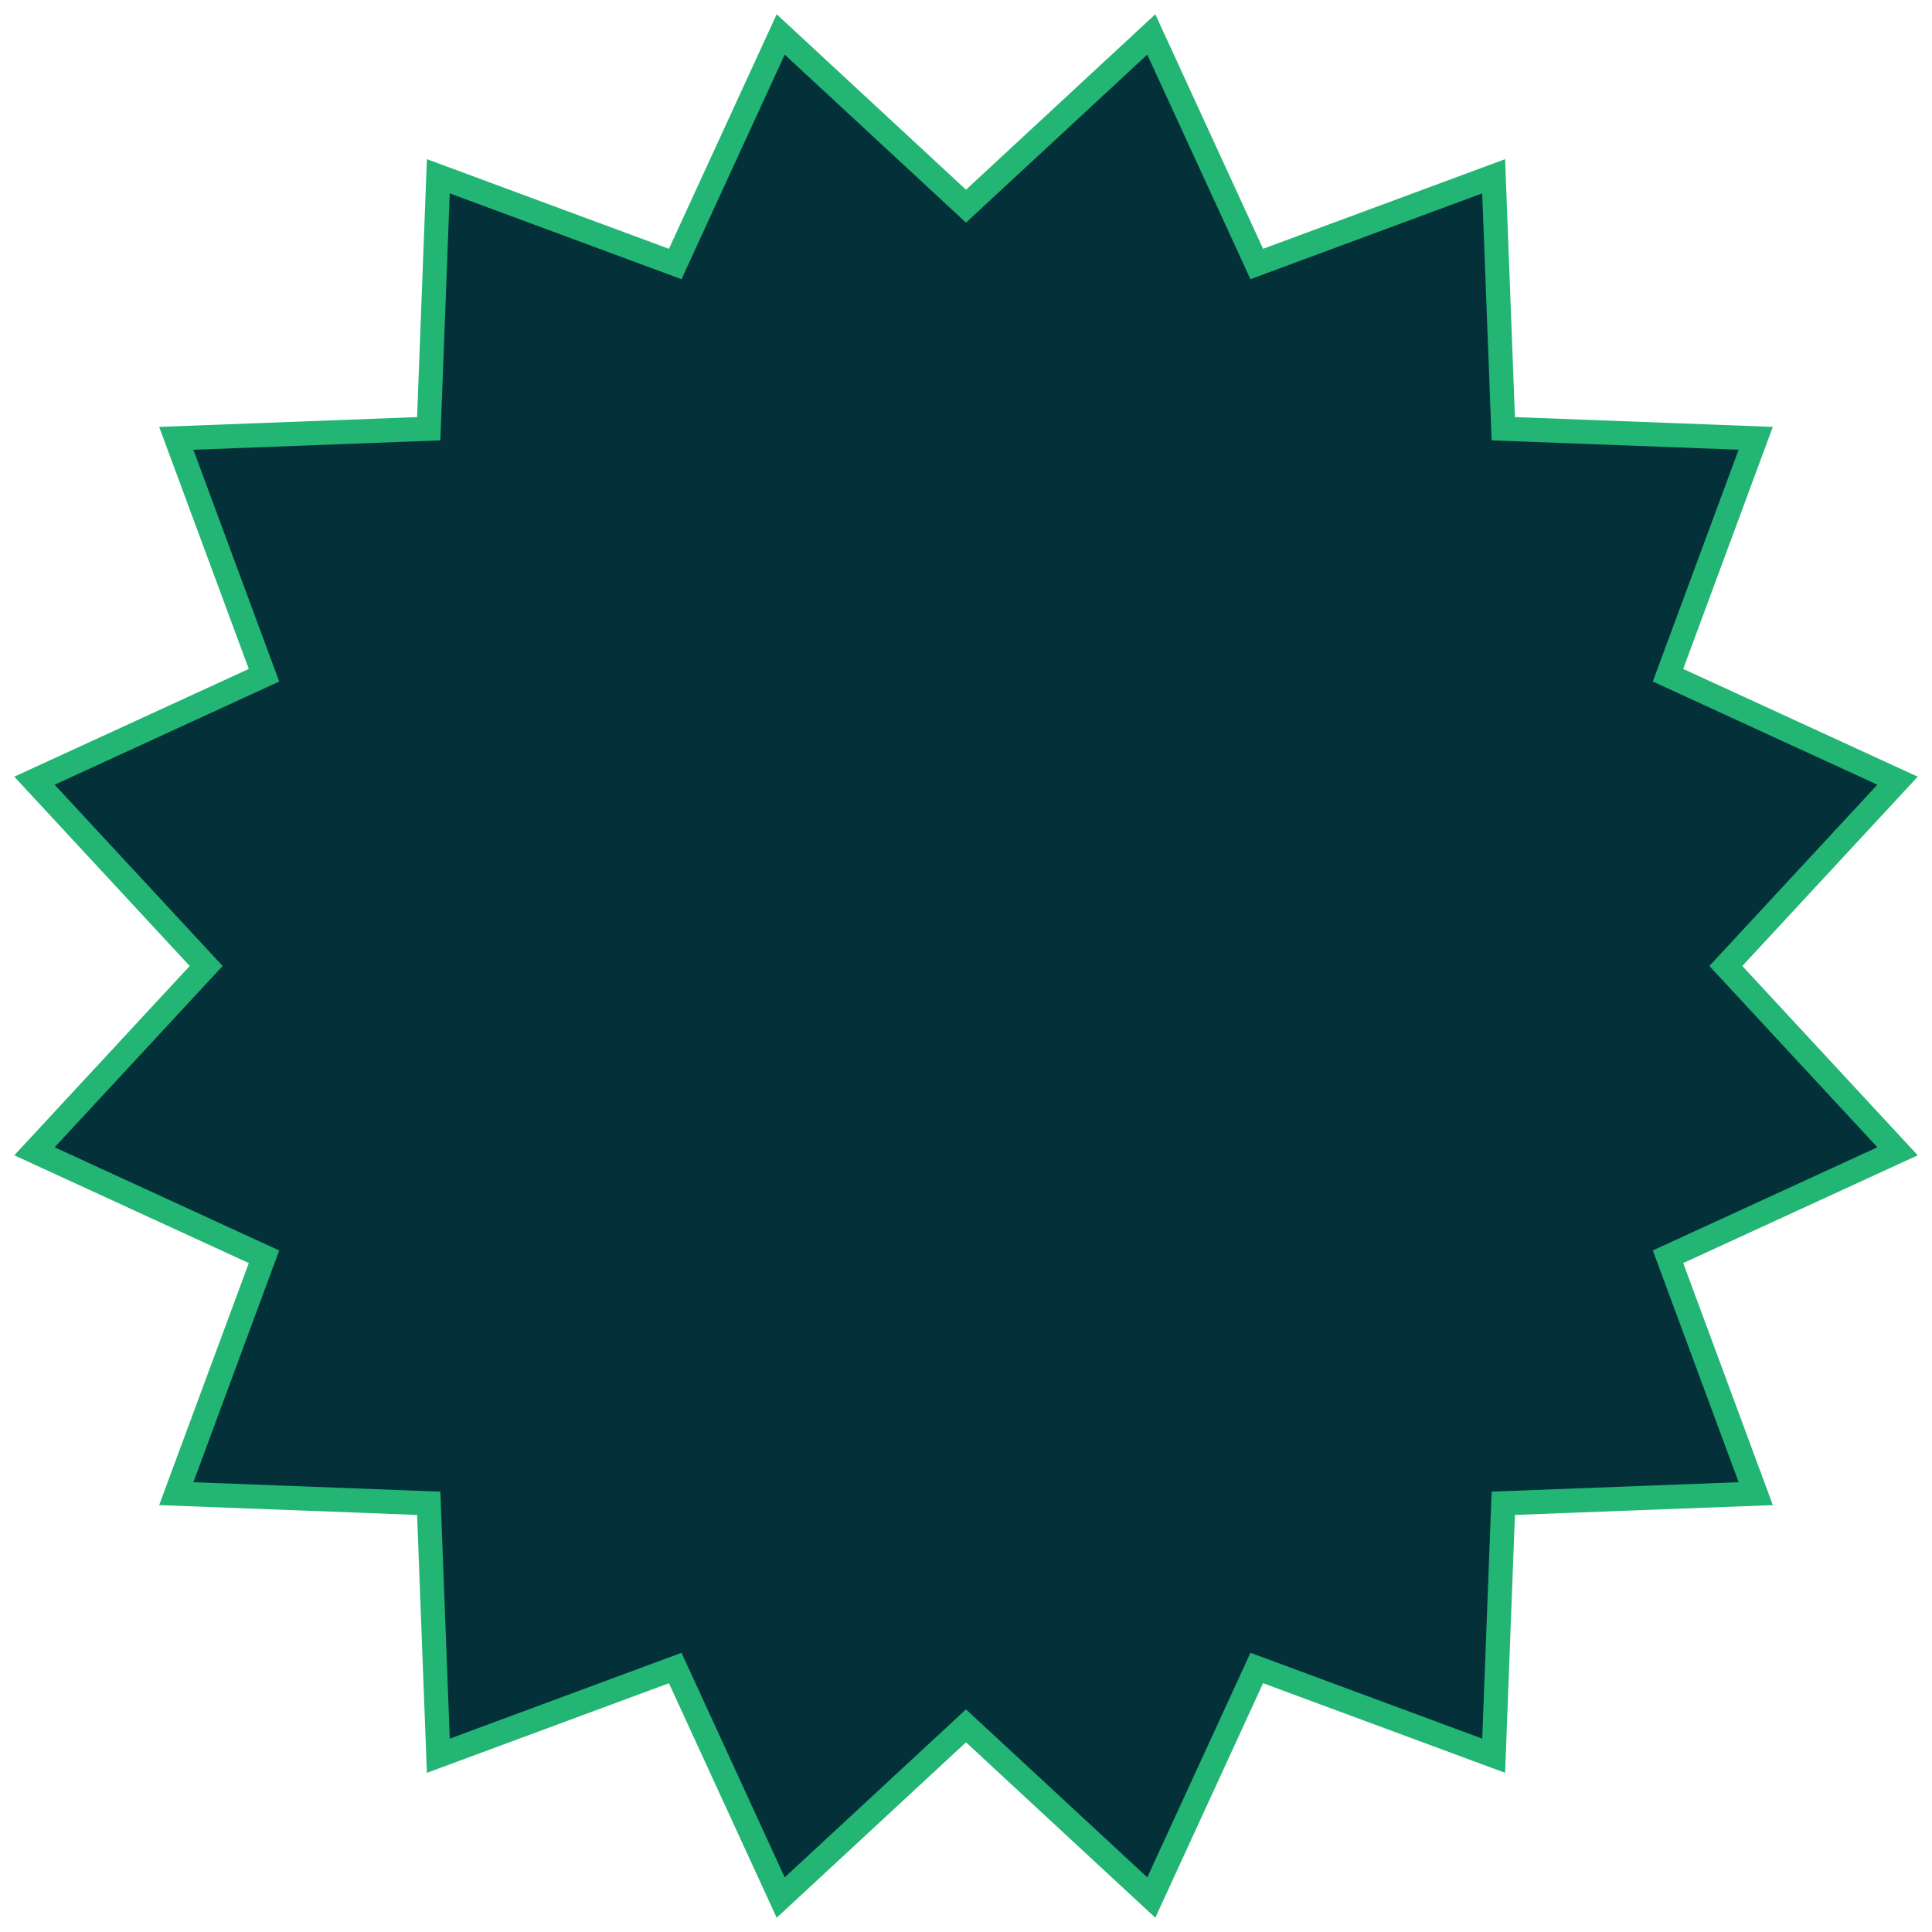
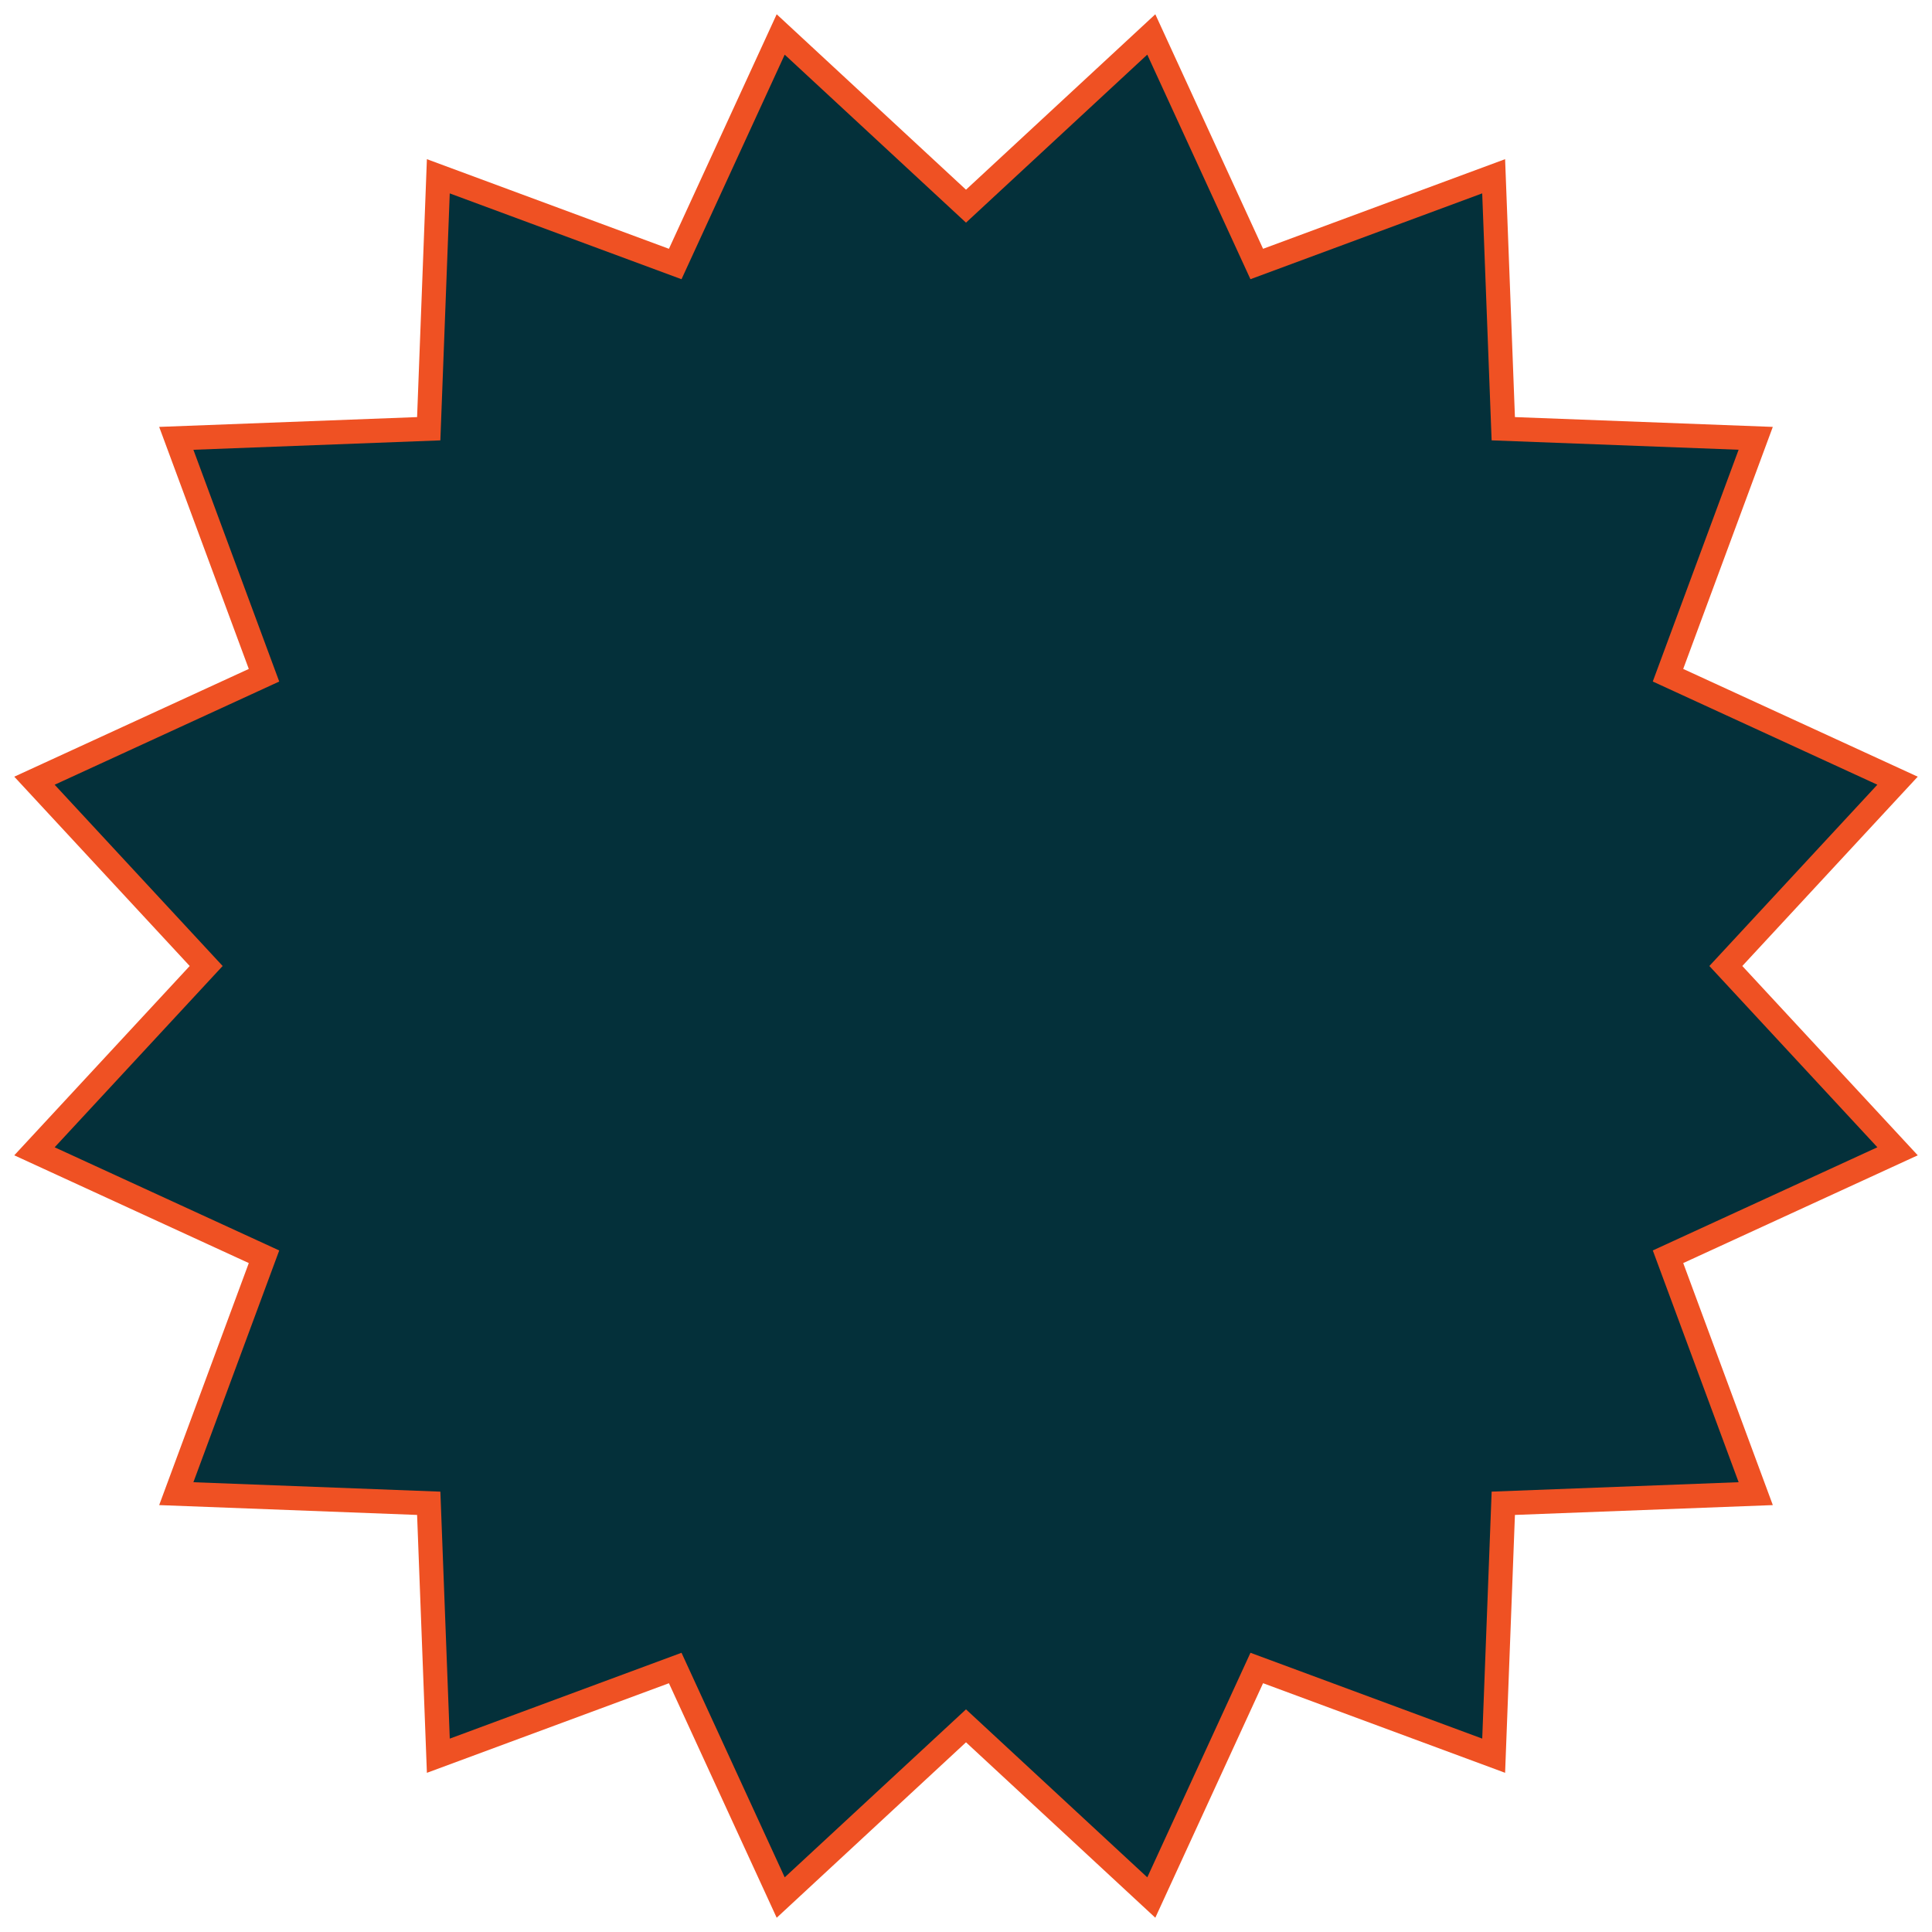
<svg xmlns="http://www.w3.org/2000/svg" version="1.1" id="Layer_1" x="0px" y="0px" width="80px" height="80px" viewBox="0 0 80 80" enable-background="new 0 0 80 80" xml:space="preserve">
  <g>
-     <polygon fill="#04303A" points="40,8.537 47.673,1.427 52.04,10.932 61.85,7.299 62.248,17.752 72.701,18.15 69.068,27.96   78.573,32.327 71.463,40 78.573,47.673 69.068,52.04 72.701,61.85 62.248,62.248 61.85,72.701 52.04,69.068 47.673,78.573   40,71.463 32.327,78.573 27.96,69.068 18.15,72.701 17.752,62.248 7.299,61.85 10.932,52.04 1.427,47.673 8.537,40 1.427,32.327   10.932,27.96 7.299,18.15 17.752,17.752 18.15,7.299 27.96,10.932 32.327,1.427  " />
-     <path fill="#22B573" d="M47.839,79.409L40,72.145l-7.839,7.265l-4.462-9.711l-10.022,3.71L17.271,62.73l-10.68-0.407l3.711-10.022   l-9.711-4.462L7.855,40l-7.264-7.839l9.711-4.462L6.591,17.677l10.68-0.406l0.406-10.68l10.022,3.711l4.462-9.711L40,7.855   l7.839-7.264l4.462,9.711l10.022-3.711l0.407,10.68l10.678,0.406l-3.71,10.022l9.711,4.462L72.145,40l7.265,7.839l-9.711,4.462   l3.71,10.022L62.73,62.73l-0.407,10.678l-10.022-3.71L47.839,79.409z M28.22,68.438l4.273,9.299L40,70.781l7.507,6.956l4.272-9.299   l9.597,3.554l0.39-10.227l10.227-0.39l-3.554-9.597l9.299-4.272L70.781,40l6.956-7.507l-9.299-4.273l3.554-9.597l-10.227-0.389   l-0.39-10.227l-9.597,3.554l-4.272-9.299L40,9.219l-7.507-6.956l-4.273,9.299l-9.597-3.554l-0.389,10.227L8.008,18.624l3.554,9.597   l-9.299,4.273L9.219,40l-6.956,7.507l9.299,4.272l-3.554,9.597l10.227,0.39l0.389,10.227L28.22,68.438z" />
+     <polygon fill="#04303A" points="40,8.537 47.673,1.427 52.04,10.932 61.85,7.299 62.248,17.752 72.701,18.15 69.068,27.96    78.573,32.327 71.463,40 78.573,47.673 69.068,52.04 72.701,61.85 62.248,62.248 61.85,72.701 52.04,69.068 47.673,78.573    40,71.463 32.327,78.573 27.96,69.068 18.15,72.701 17.752,62.248 7.299,61.85 10.932,52.04 1.427,47.673 8.537,40 1.427,32.327    10.932,27.96 7.299,18.15 17.752,17.752 18.15,7.299 27.96,10.932 32.327,1.427  " />
+     <path fill="#EF5123" d="M47.839,79.409L40,72.145l-7.839,7.265l-4.462-9.711l-10.022,3.71L17.271,62.73l-10.68-0.407l3.711-10.022    l-9.711-4.462L7.855,40l-7.264-7.839l9.711-4.462L6.591,17.677l10.68-0.406l0.406-10.68l10.022,3.711l4.462-9.711L40,7.855    l7.839-7.264l4.462,9.711l10.022-3.711l0.407,10.68l10.678,0.406l-3.71,10.022l9.711,4.462L72.145,40l7.265,7.839l-9.711,4.462    l3.71,10.022L62.73,62.73l-0.407,10.678l-10.022-3.71L47.839,79.409z M28.22,68.438l4.273,9.299L40,70.781l7.507,6.956l4.272-9.299    l9.597,3.554l0.39-10.227l10.227-0.39l-3.554-9.597l9.299-4.272L70.781,40l6.956-7.507l-9.299-4.273l3.554-9.597l-10.227-0.389    l-0.39-10.227l-9.597,3.554l-4.272-9.299L40,9.219l-7.507-6.956l-4.273,9.299l-9.597-3.554l-0.389,10.227L8.008,18.624l3.554,9.597    l-9.299,4.273L9.219,40l-6.956,7.507l9.299,4.272l-3.554,9.597l10.227,0.39l0.389,10.227L28.22,68.438z" />
  </g>
</svg>
